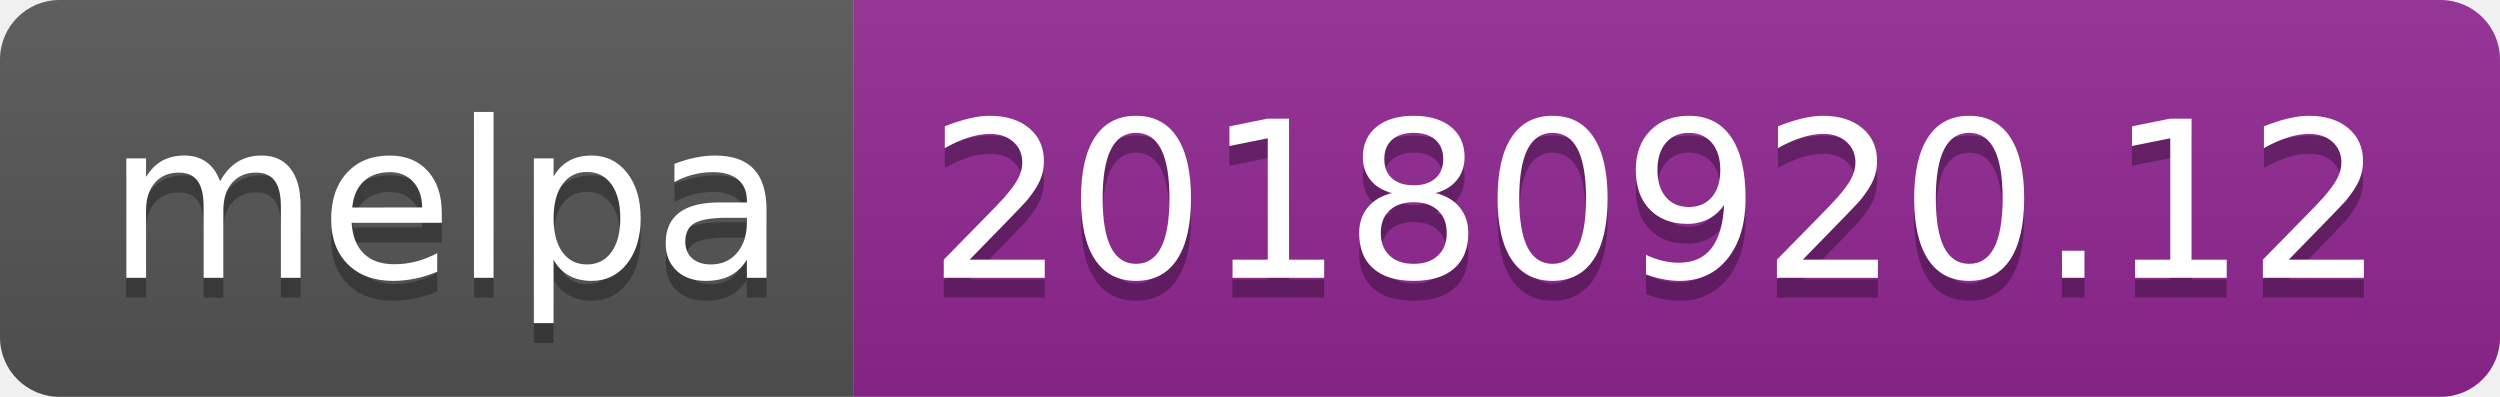
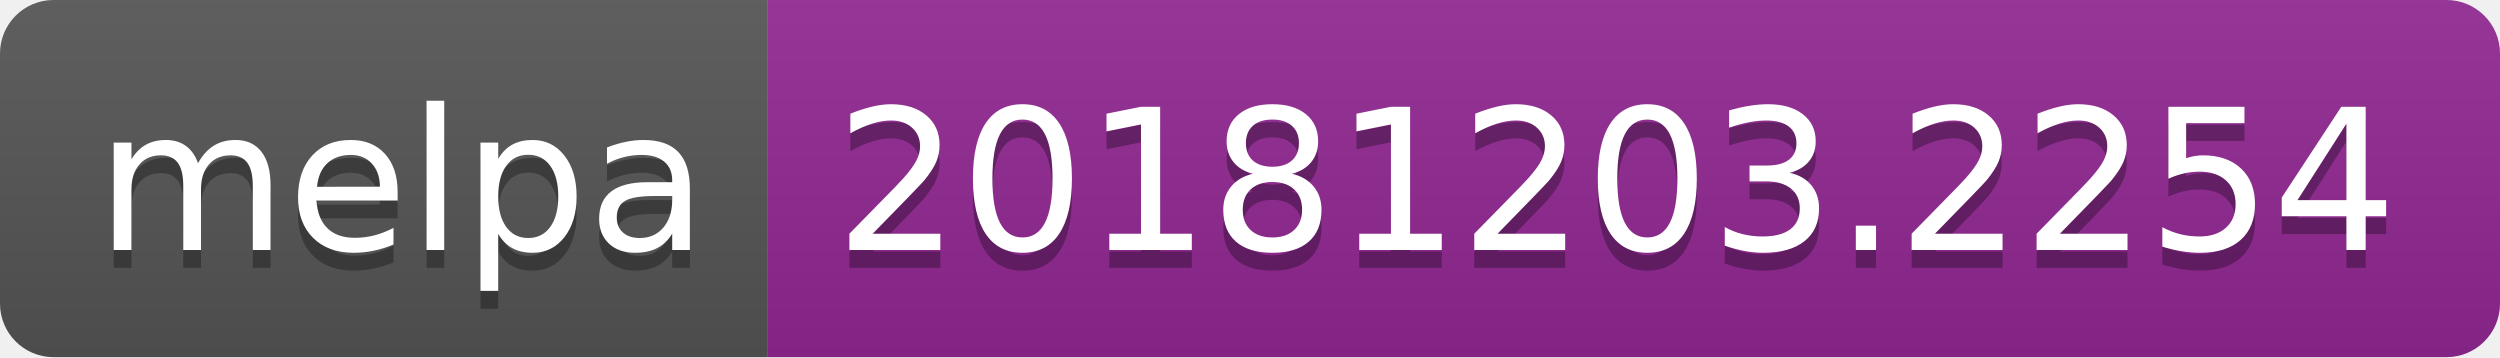
- <svg xmlns="http://www.w3.org/2000/svg" width="126" height="20">
+ <svg xmlns="http://www.w3.org/2000/svg" width="140" height="20">
  <linearGradient id="b" x2="0" y2="100%">
    <stop offset="0" stop-color="#bbb" stop-opacity=".1" />
    <stop offset="1" stop-opacity=".1" />
  </linearGradient>
  <clipPath id="a">
-     <rect width="126" height="20" rx="3" fill="#fff" />
+     <rect width="140" height="20" rx="3" fill="#fff" />
  </clipPath>
  <g clip-path="url(#a)">
    <path fill="#555" d="M0 0h43v20H0z" />
-     <path fill="#922793" d="M43 0h83v20H43z" />
-     <path fill="url(#b)" d="M0 0h126v20H0z" />
+     <path fill="#922793" d="M43 0h97v20H43z" />
+     <path fill="url(#b)" d="M0 0h140v20H0z" />
  </g>
  <g fill="#fff" text-anchor="middle" font-family="DejaVu Sans,Verdana,Geneva,sans-serif" font-size="110">
    <text x="225" y="150" fill="#010101" fill-opacity=".3" transform="scale(.1)" textLength="330">melpa</text>
    <text x="225" y="140" transform="scale(.1)" textLength="330">melpa</text>
-     <text x="835" y="150" fill="#010101" fill-opacity=".3" transform="scale(.1)" textLength="730">20180920.12</text>
-     <text x="835" y="140" transform="scale(.1)" textLength="730">20180920.12</text>
+     <text x="905" y="150" fill="#010101" fill-opacity=".3" transform="scale(.1)" textLength="870">20181203.2254</text>
+     <text x="905" y="140" transform="scale(.1)" textLength="870">20181203.2254</text>
  </g>
</svg>
